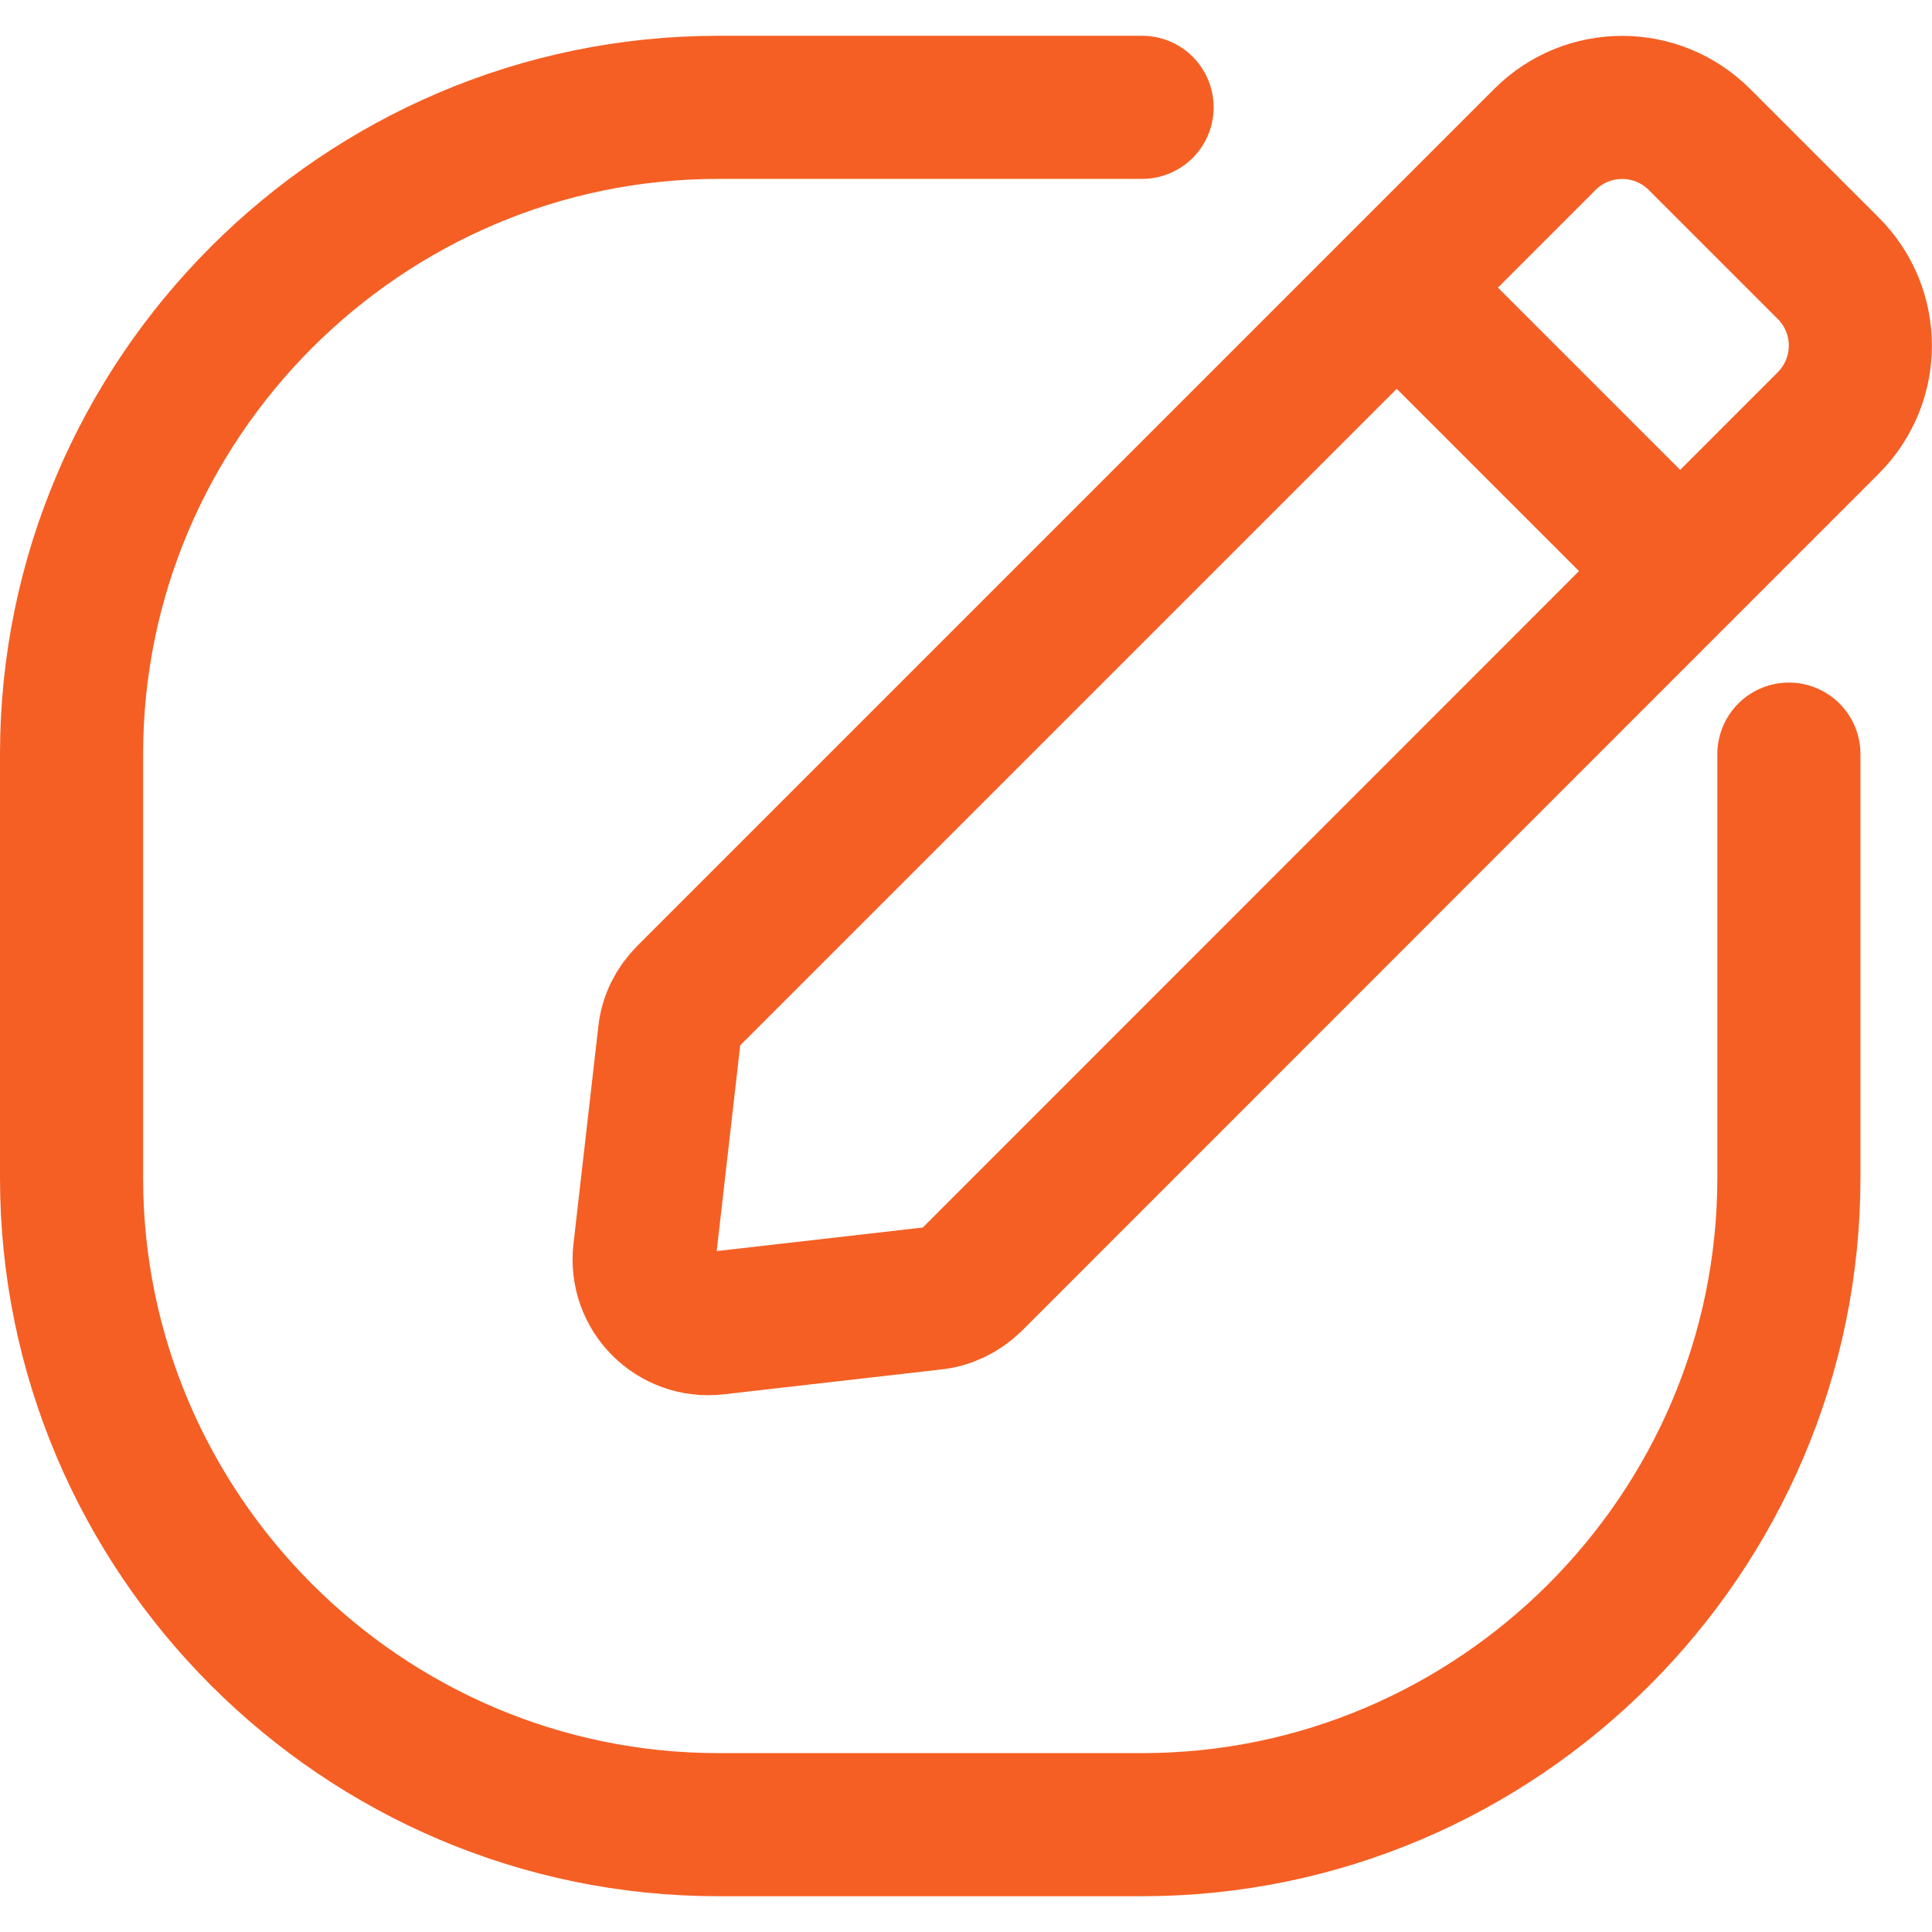
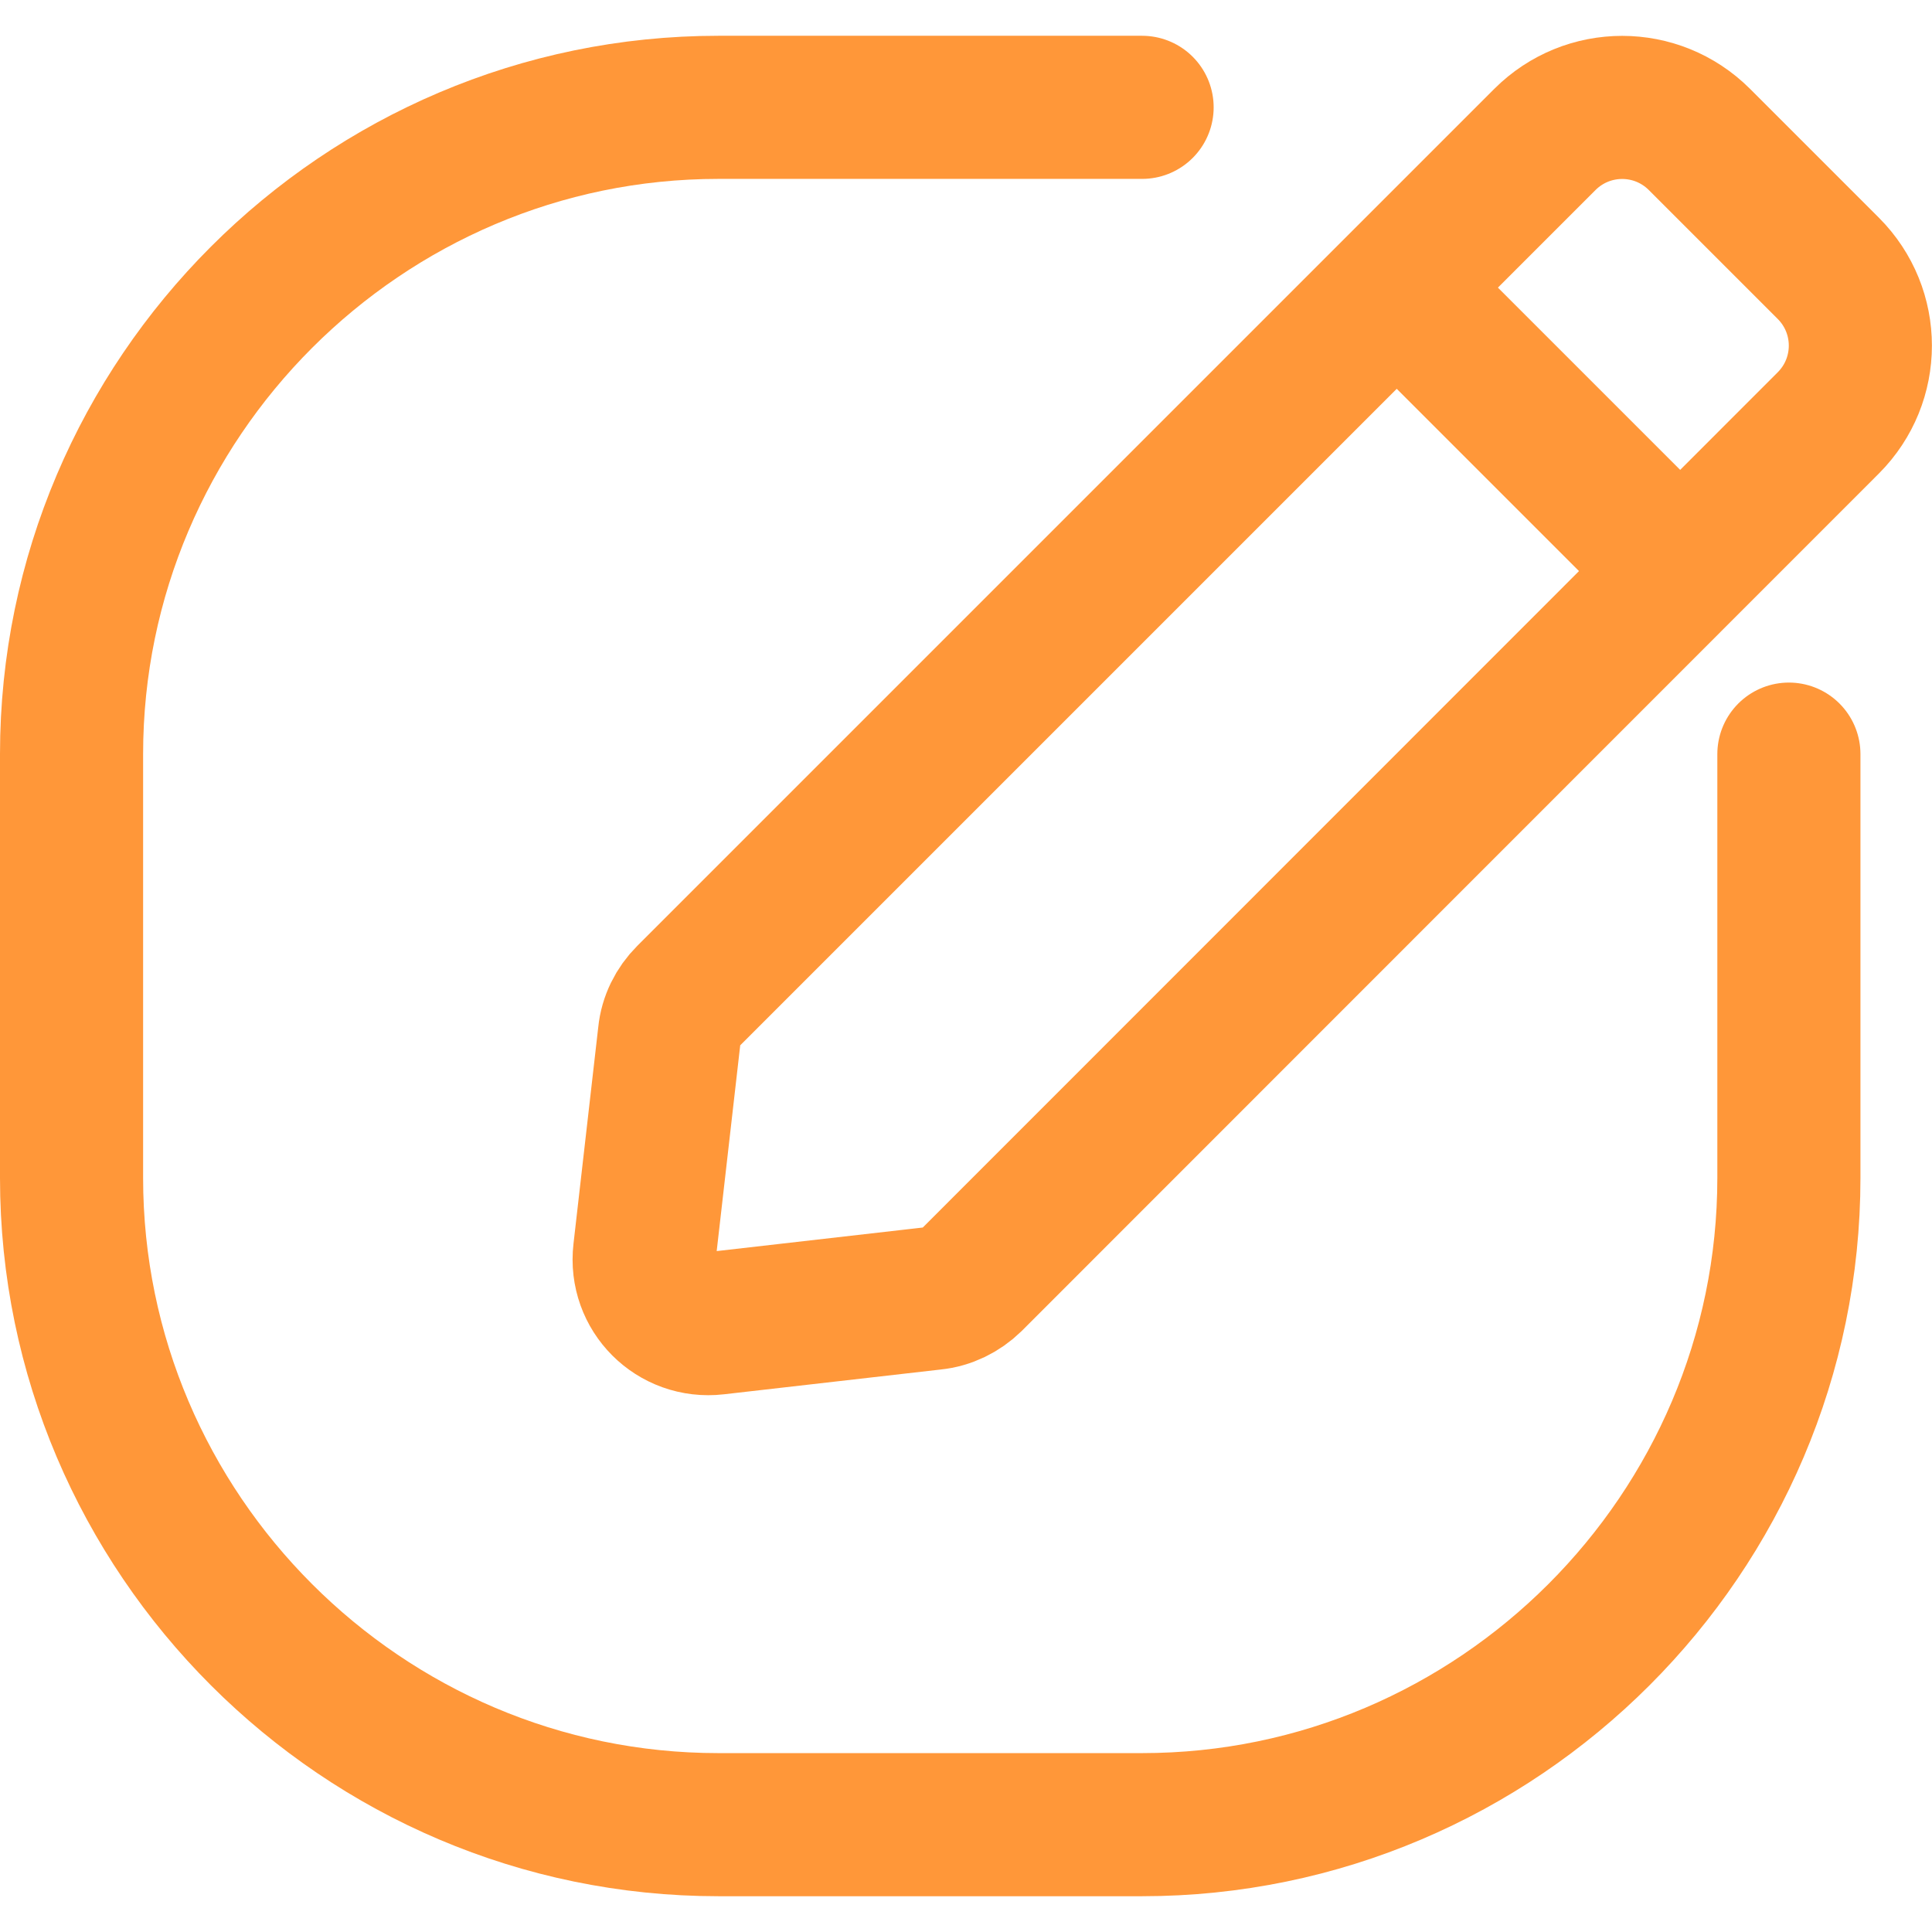
<svg xmlns="http://www.w3.org/2000/svg" width="27" height="27" viewBox="0 0 27 27">
-   <path fill="none" stroke-width="2" stroke-linecap="round" stroke-linejoin="miter" stroke="rgb(96.078%, 37.254%, 14.117%)" stroke-opacity="1" stroke-miterlimit="10" d="M 15.961 25.5 L 10.039 25.5 C 5.066 25.5 1 21.434 1 16.461 L 1 10.539 C 1 5.566 5.066 1.5 10.039 1.5 L 15.961 1.5 C 20.934 1.5 25 5.566 25 10.539 L 25 16.461 " transform="matrix(1, 0, 0, -1, 0, 27)" />
-   <path fill="none" stroke-width="2" stroke-linecap="butt" stroke-linejoin="miter" stroke="rgb(96.078%, 37.254%, 14.117%)" stroke-opacity="1" stroke-miterlimit="10" d="M 25.551 21.09 L 13.574 9.109 C 13.43 8.969 13.242 8.875 13.039 8.855 L 10.004 8.508 C 9.426 8.441 8.941 8.926 9.008 9.504 L 9.355 12.539 C 9.375 12.742 9.469 12.93 9.613 13.074 L 21.59 25.051 C 22.188 25.648 23.152 25.648 23.75 25.051 L 25.551 23.25 C 26.148 22.652 26.148 21.688 25.551 21.09 Z M 25.551 21.09 " transform="matrix(1, 0, 0, -1, 0, 27)" />
-   <path fill="none" stroke-width="2" stroke-linecap="butt" stroke-linejoin="miter" stroke="rgb(96.078%, 37.254%, 14.117%)" stroke-opacity="1" stroke-miterlimit="10" d="M 23 19.5 L 19 23.5 " transform="matrix(1, 0, 0, -1, 0, 27)" />
+   <path fill="none" stroke-width="2" stroke-linecap="round" stroke-linejoin="miter" stroke="rgb(100%, 59.2%, 22.3%)" stroke-opacity="1" stroke-miterlimit="10" d="M 15.961 25.5 L 10.039 25.5 C 5.066 25.5 1 21.434 1 16.461 L 1 10.539 C 1 5.566 5.066 1.5 10.039 1.5 L 15.961 1.5 C 20.934 1.5 25 5.566 25 10.539 L 25 16.461 " transform="matrix(1, 0, 0, -1, 0, 27)" />
+   <path fill="none" stroke-width="2" stroke-linecap="butt" stroke-linejoin="miter" stroke="rgb(100%, 59.2%, 22.3%)" stroke-opacity="1" stroke-miterlimit="10" d="M 25.551 21.09 L 13.574 9.109 C 13.43 8.969 13.242 8.875 13.039 8.855 L 10.004 8.508 C 9.426 8.441 8.941 8.926 9.008 9.504 L 9.355 12.539 C 9.375 12.742 9.469 12.93 9.613 13.074 L 21.59 25.051 C 22.188 25.648 23.152 25.648 23.75 25.051 L 25.551 23.25 C 26.148 22.652 26.148 21.688 25.551 21.09 Z M 25.551 21.09 " transform="matrix(1, 0, 0, -1, 0, 27)" />
+   <path fill="none" stroke-width="2" stroke-linecap="butt" stroke-linejoin="miter" stroke="rgb(100%, 59.2%, 22.3%)" stroke-opacity="1" stroke-miterlimit="10" d="M 23 19.5 L 19 23.5 " transform="matrix(1, 0, 0, -1, 0, 27)" />
</svg>
